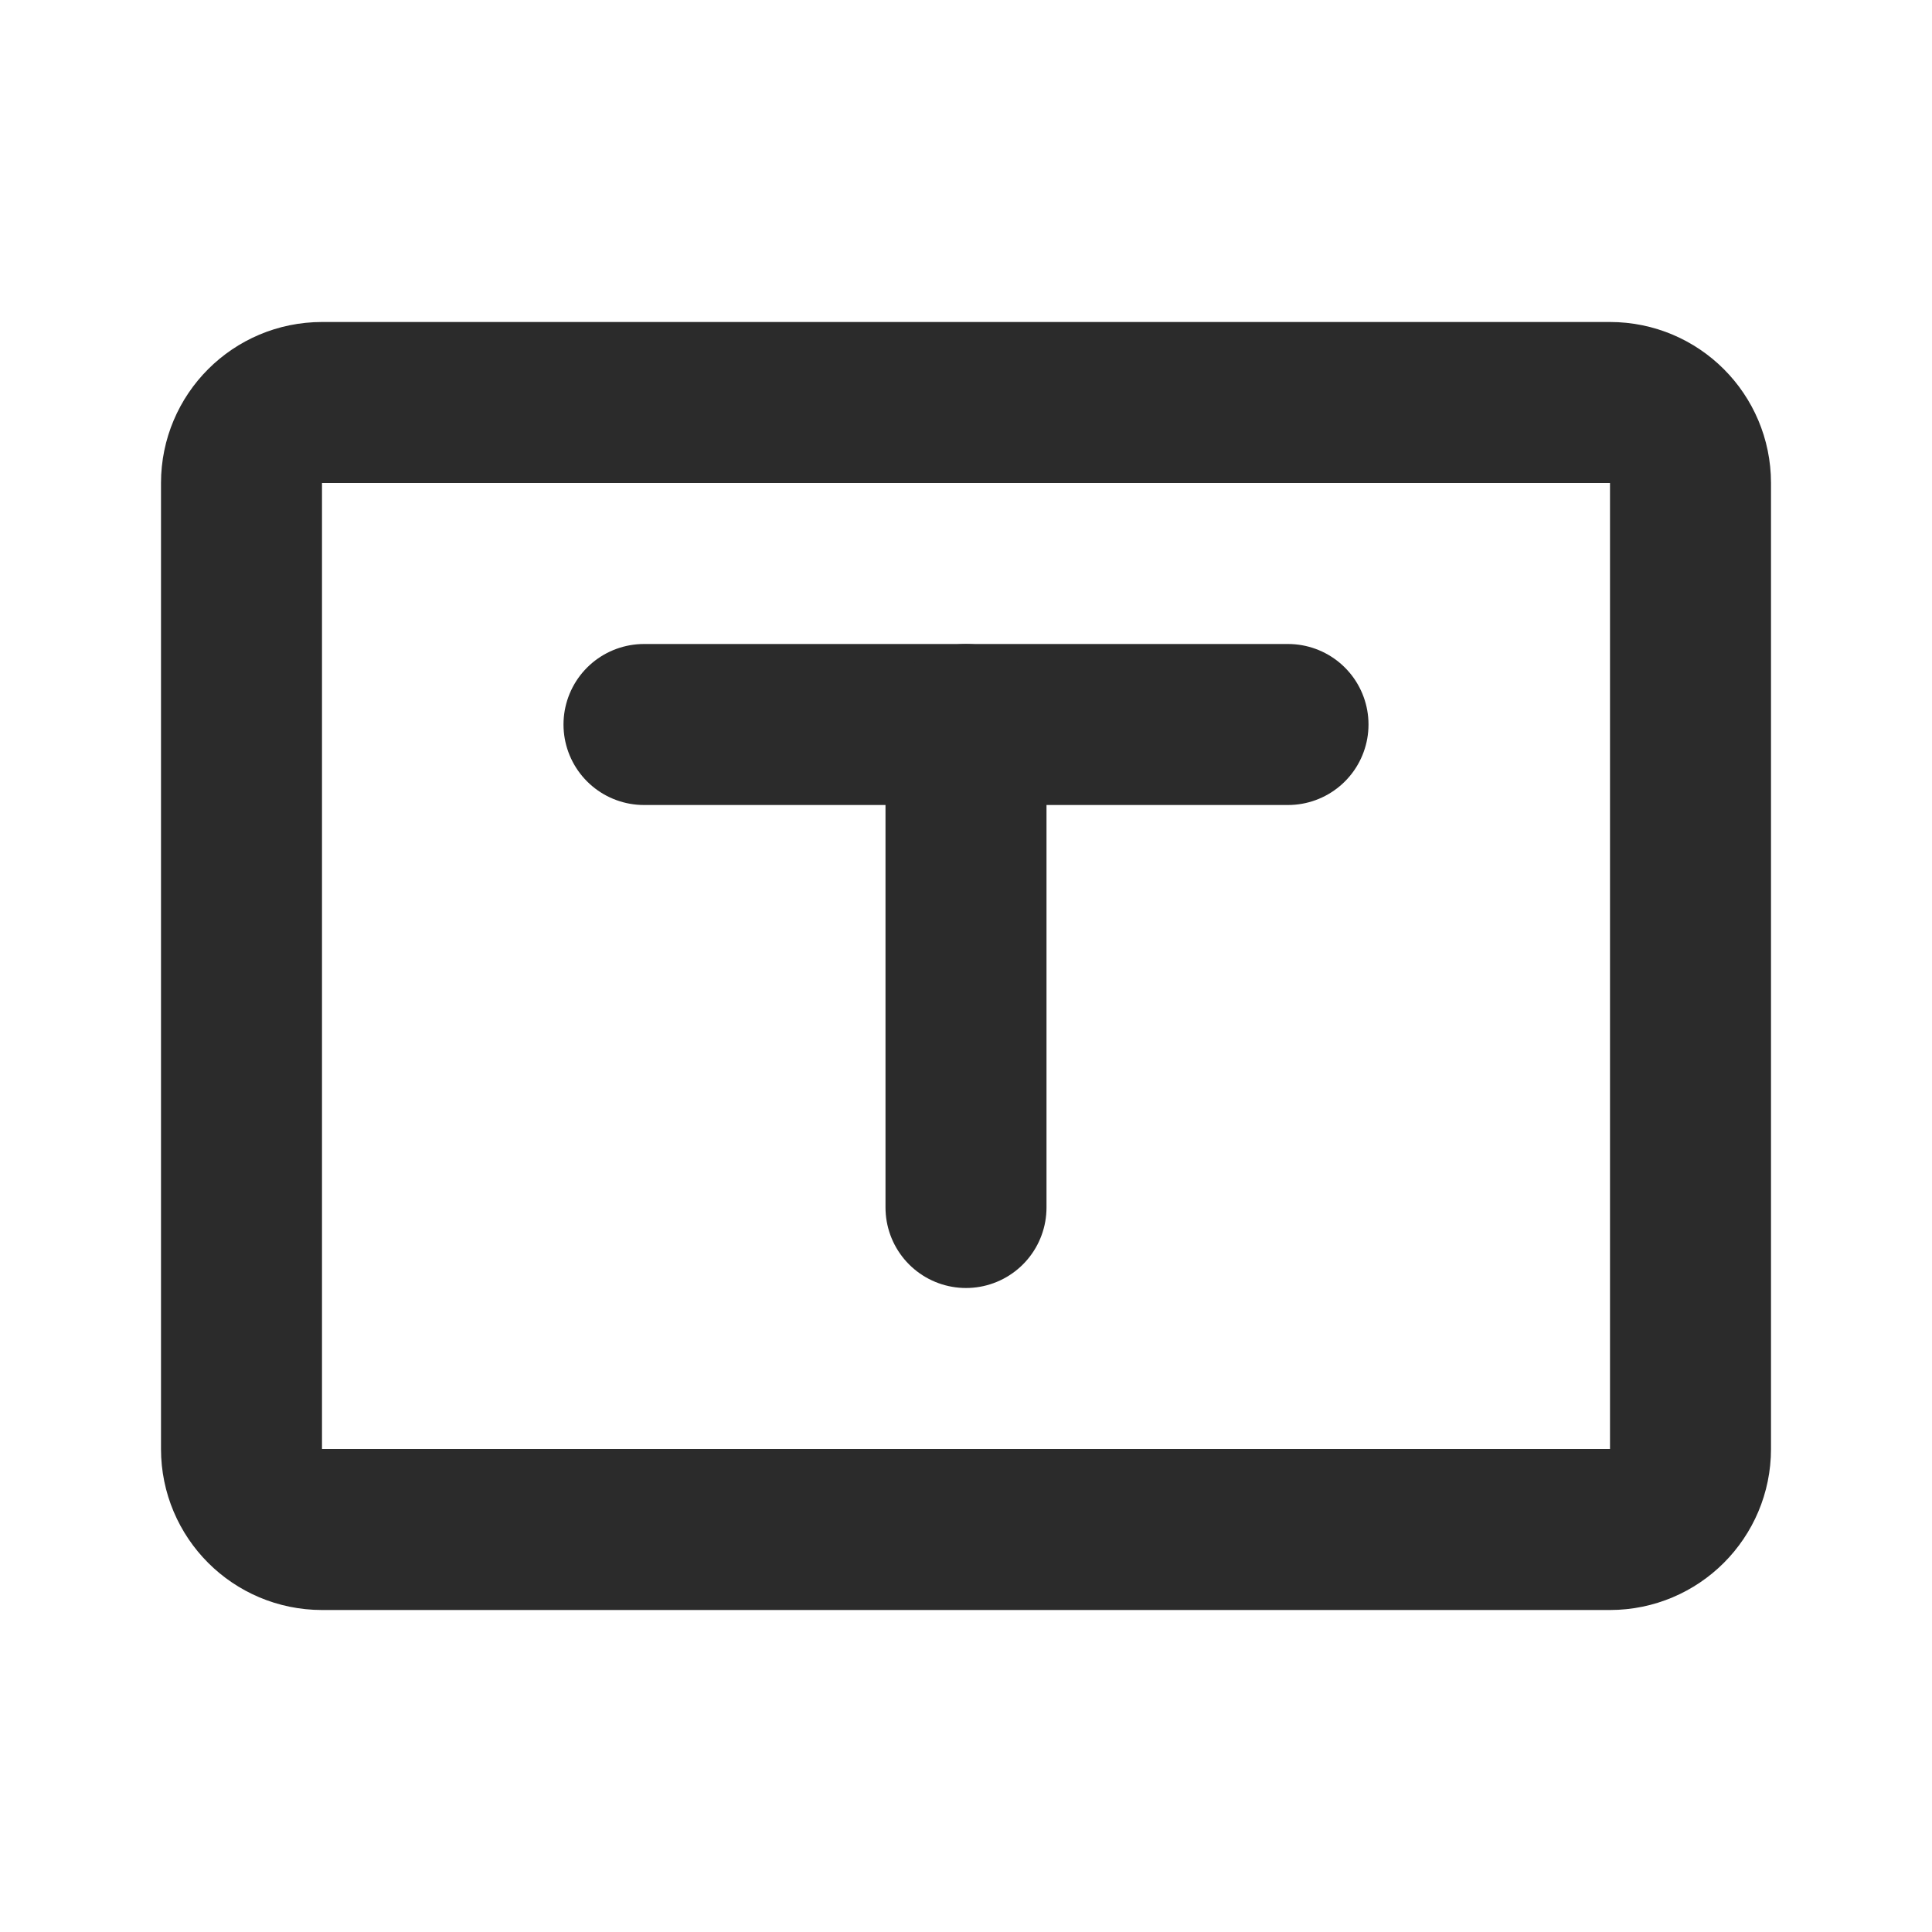
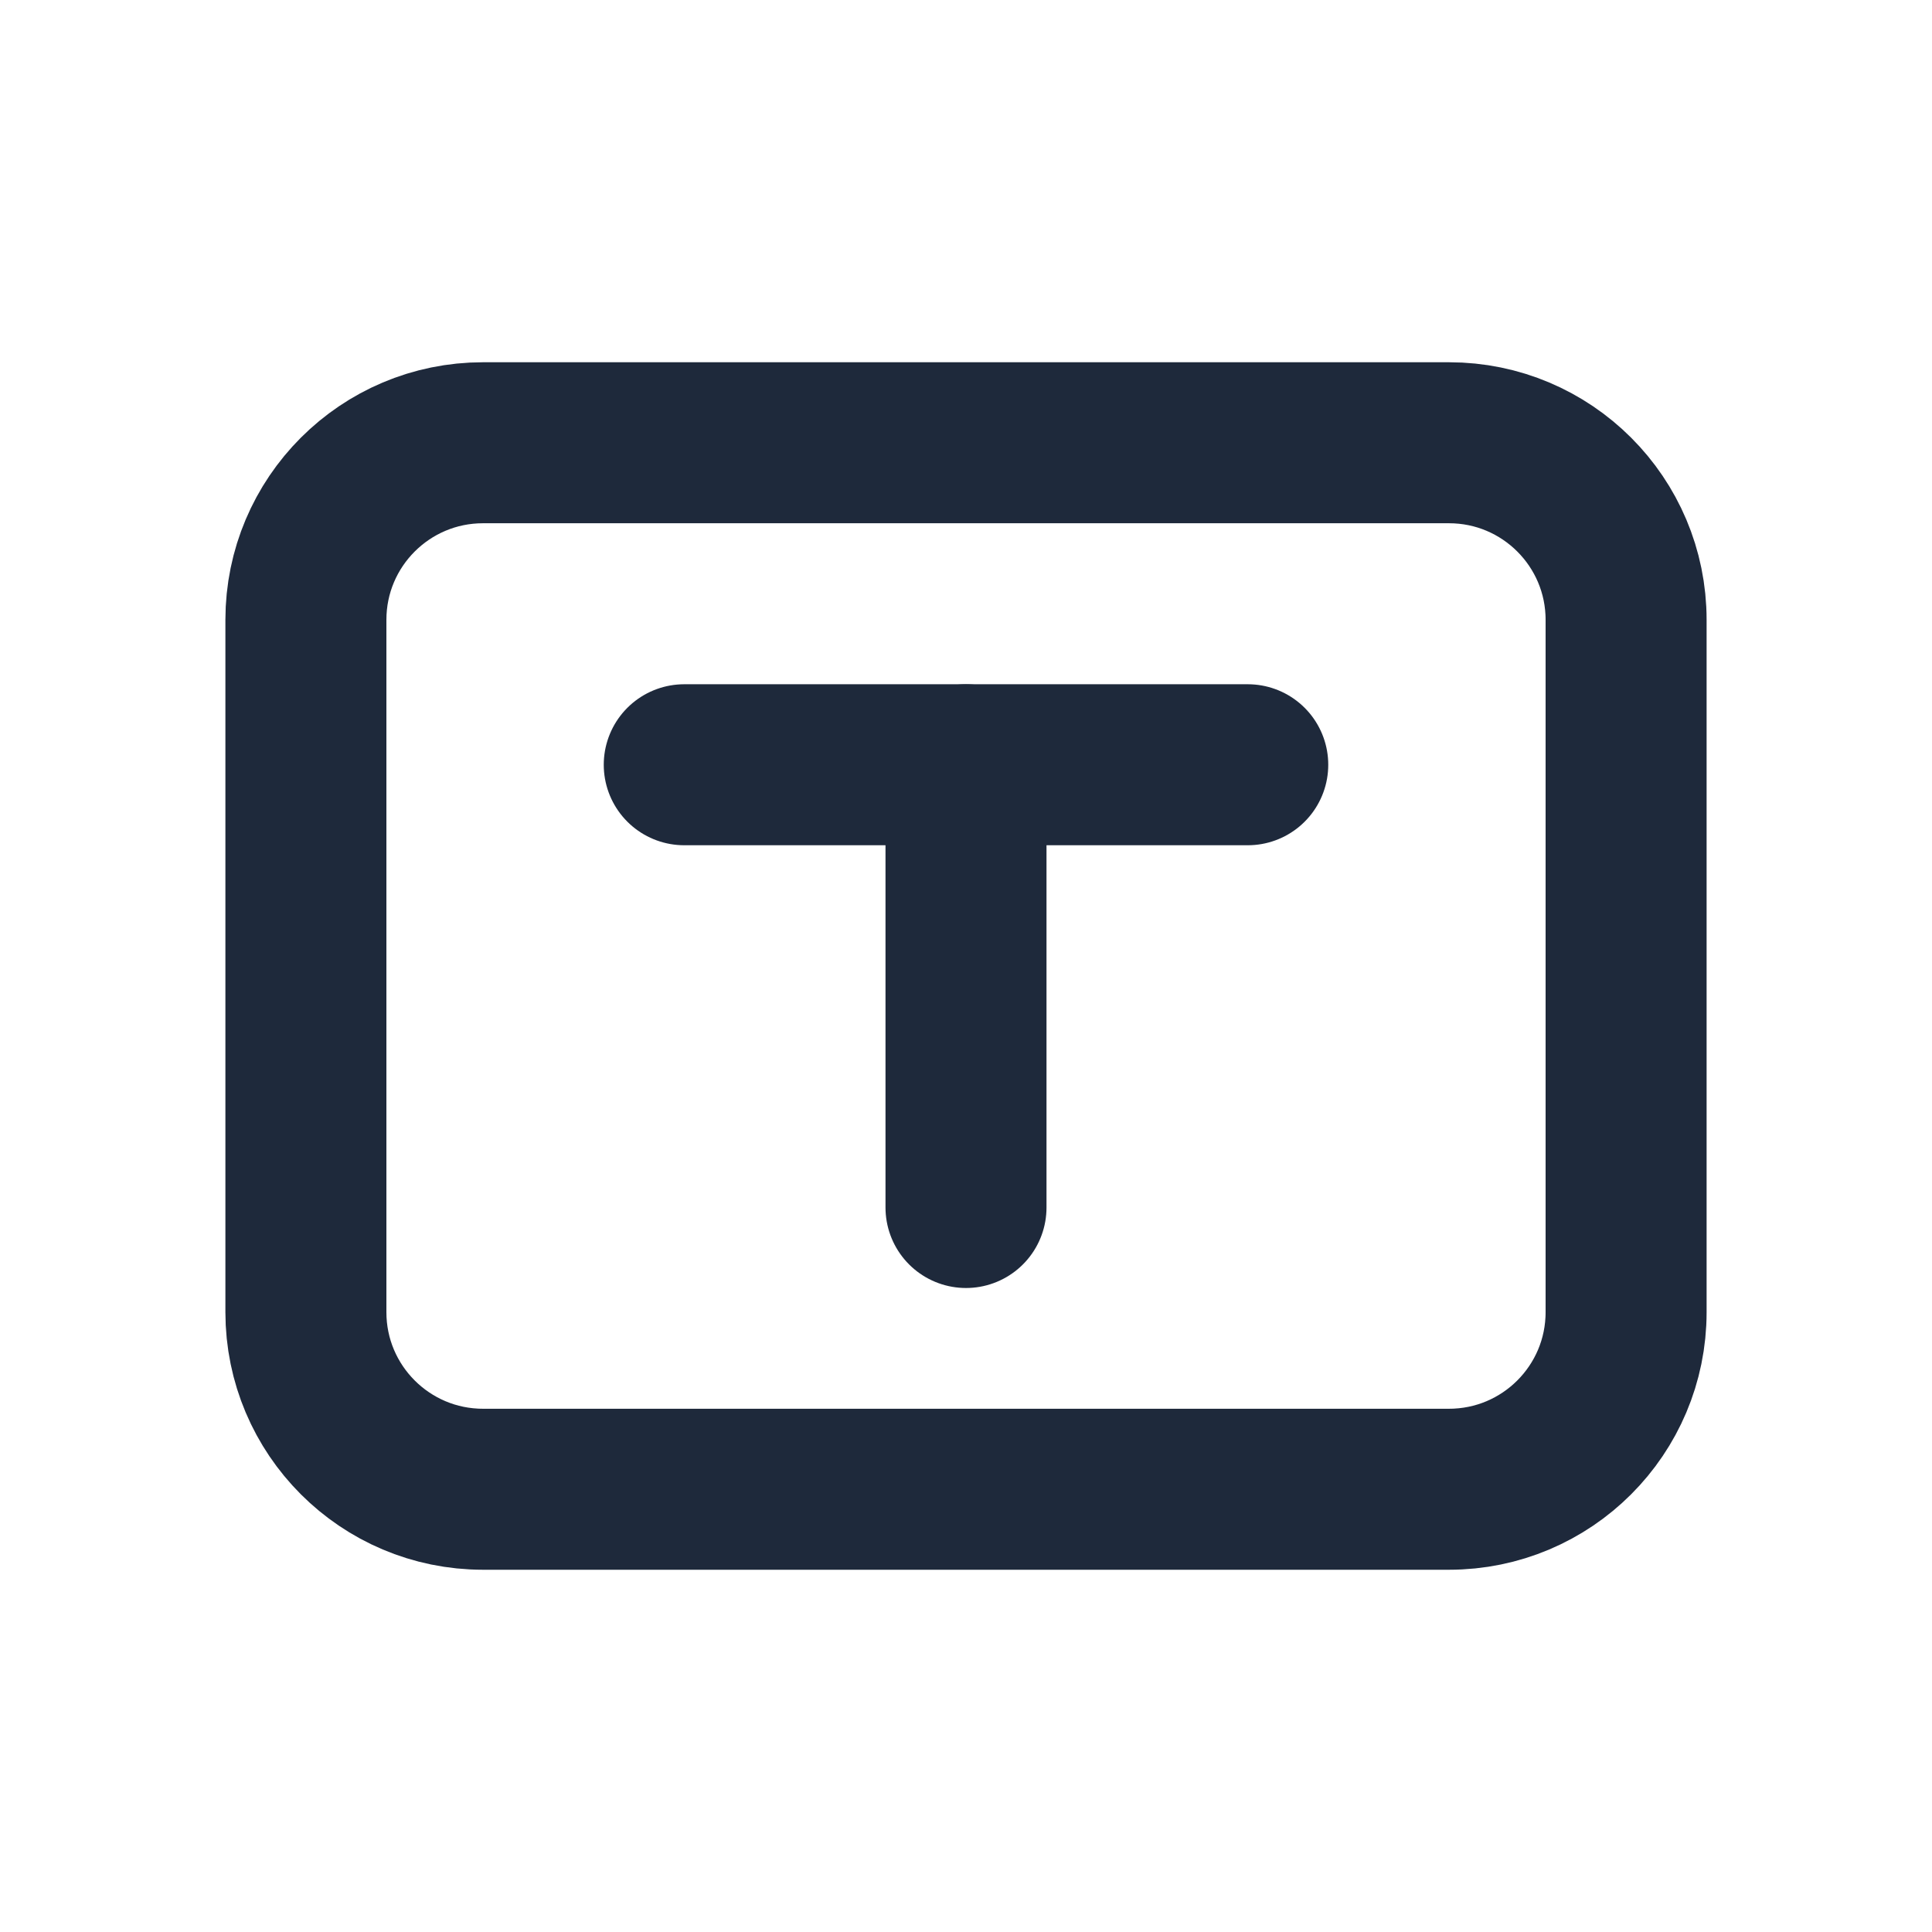
- <svg xmlns="http://www.w3.org/2000/svg" viewBox="0 0 24 24" fill="none" stroke="#2b2b2b" stroke-width="2" stroke-linecap="round" stroke-linejoin="round">
-   <rect x="3" y="5" width="18" height="14" rx="1" />
-   <path d="M8 9h8" />
-   <path d="M12 9v6" />
+ <svg xmlns="http://www.w3.org/2000/svg" width="24" height="24" viewBox="0 0 24 24" fill="none" stroke="#1E293B" stroke-width="2" stroke-linecap="round" stroke-linejoin="round">
+   <rect x="3.8" y="5.5" width="16.4" height="13" rx="2.2" />
+   <path d="M8.5 9.5h7" />
+   <path d="M12 9.5v5.5" />
</svg>
